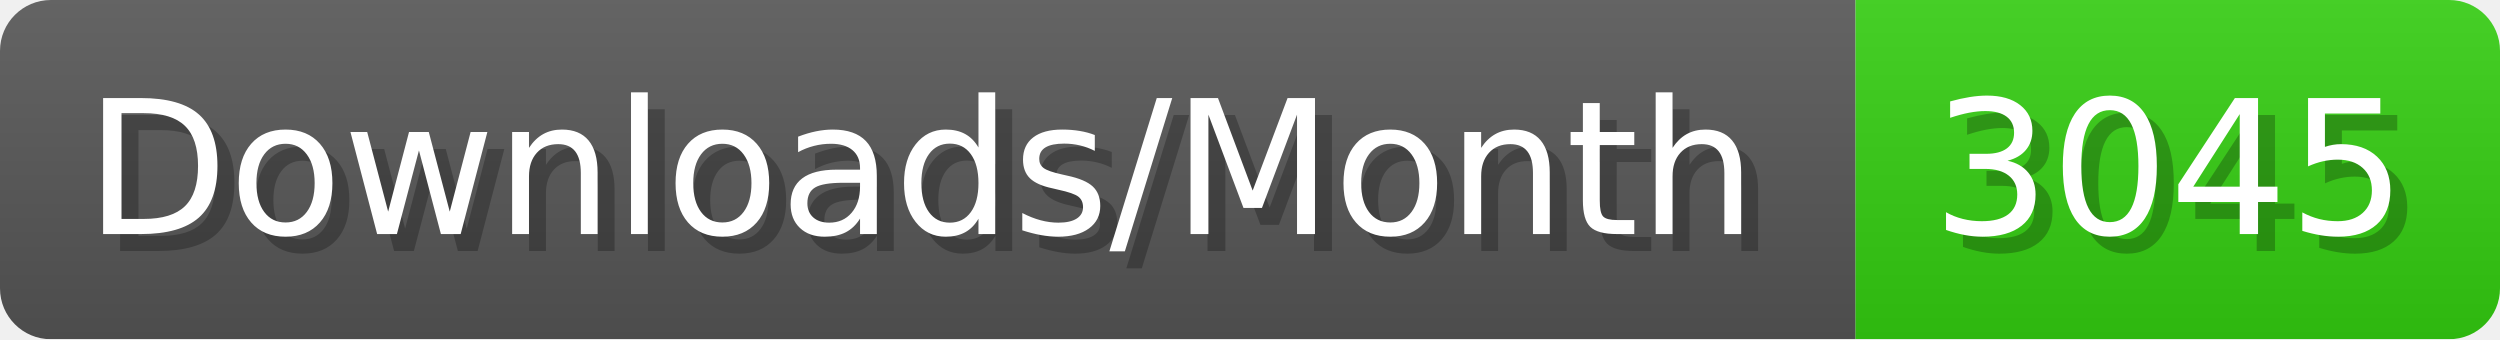
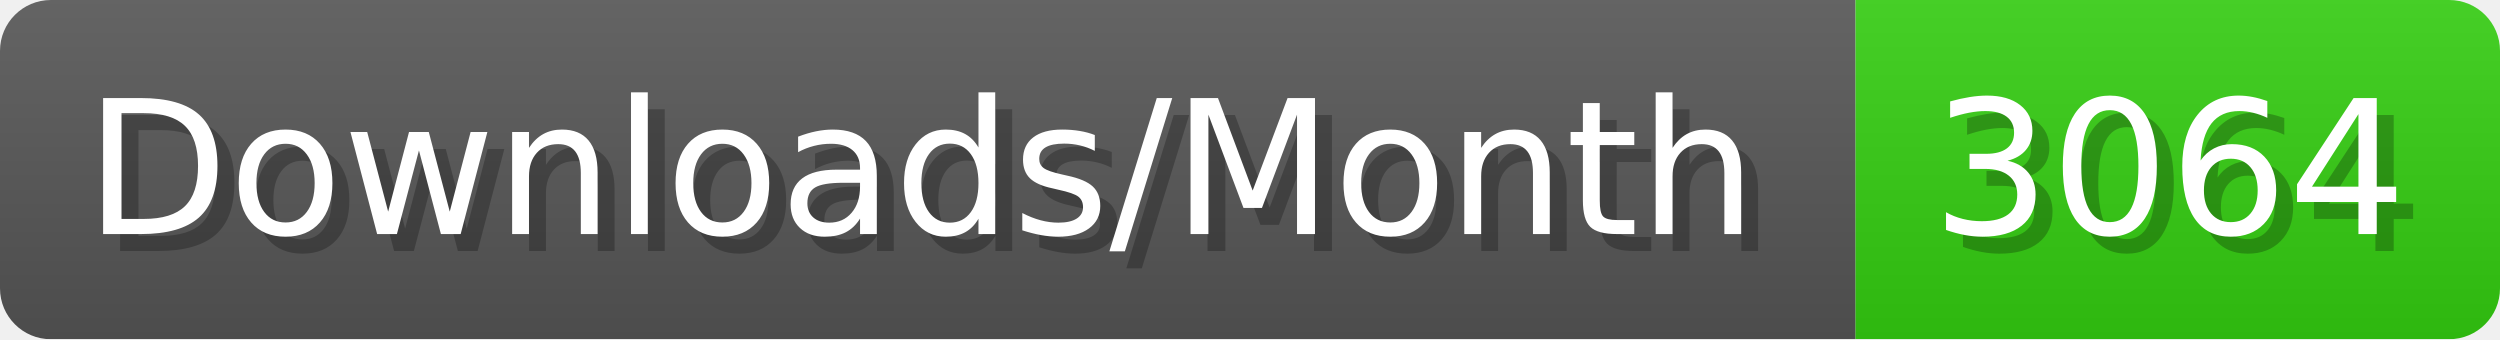
- <svg xmlns="http://www.w3.org/2000/svg" width="147.4" height="20" viewBox="0 0 1474 200" role="img" aria-label="Downloads/Month: 3045">
+ <svg xmlns="http://www.w3.org/2000/svg" width="147.4" height="20" viewBox="0 0 1474 200" role="img" aria-label="Downloads/Month: 3064">
  <linearGradient id="YlXUI" x2="0" y2="100%">
    <stop offset="0" stop-opacity=".1" stop-color="#EEE" />
    <stop offset="1" stop-opacity=".1" />
  </linearGradient>
  <mask id="JHhop">
    <rect width="1474" height="200" rx="30" fill="#FFF" />
  </mask>
  <g mask="url(#JHhop)">
    <rect width="1094" height="200" fill="#555" />
    <rect width="380" height="200" fill="#3C1" x="1094" />
    <rect width="1474" height="200" fill="url(#YlXUI)" />
  </g>
  <g aria-hidden="true" fill="#fff" text-anchor="start" font-family="Verdana,DejaVu Sans,sans-serif" font-size="110">
    <text x="60" y="148" textLength="994" fill="#000" opacity="0.25">Downloads/Month</text>
    <text x="50" y="138" textLength="994">Downloads/Month</text>
-     <text x="1149" y="148" textLength="280" fill="#000" opacity="0.25">3045</text>
-     <text x="1139" y="138" textLength="280">3045</text>
+     <text x="1149" y="148" textLength="280" fill="#000" opacity="0.25">3064</text>
+     <text x="1139" y="138" textLength="280">3064</text>
  </g>
</svg>
